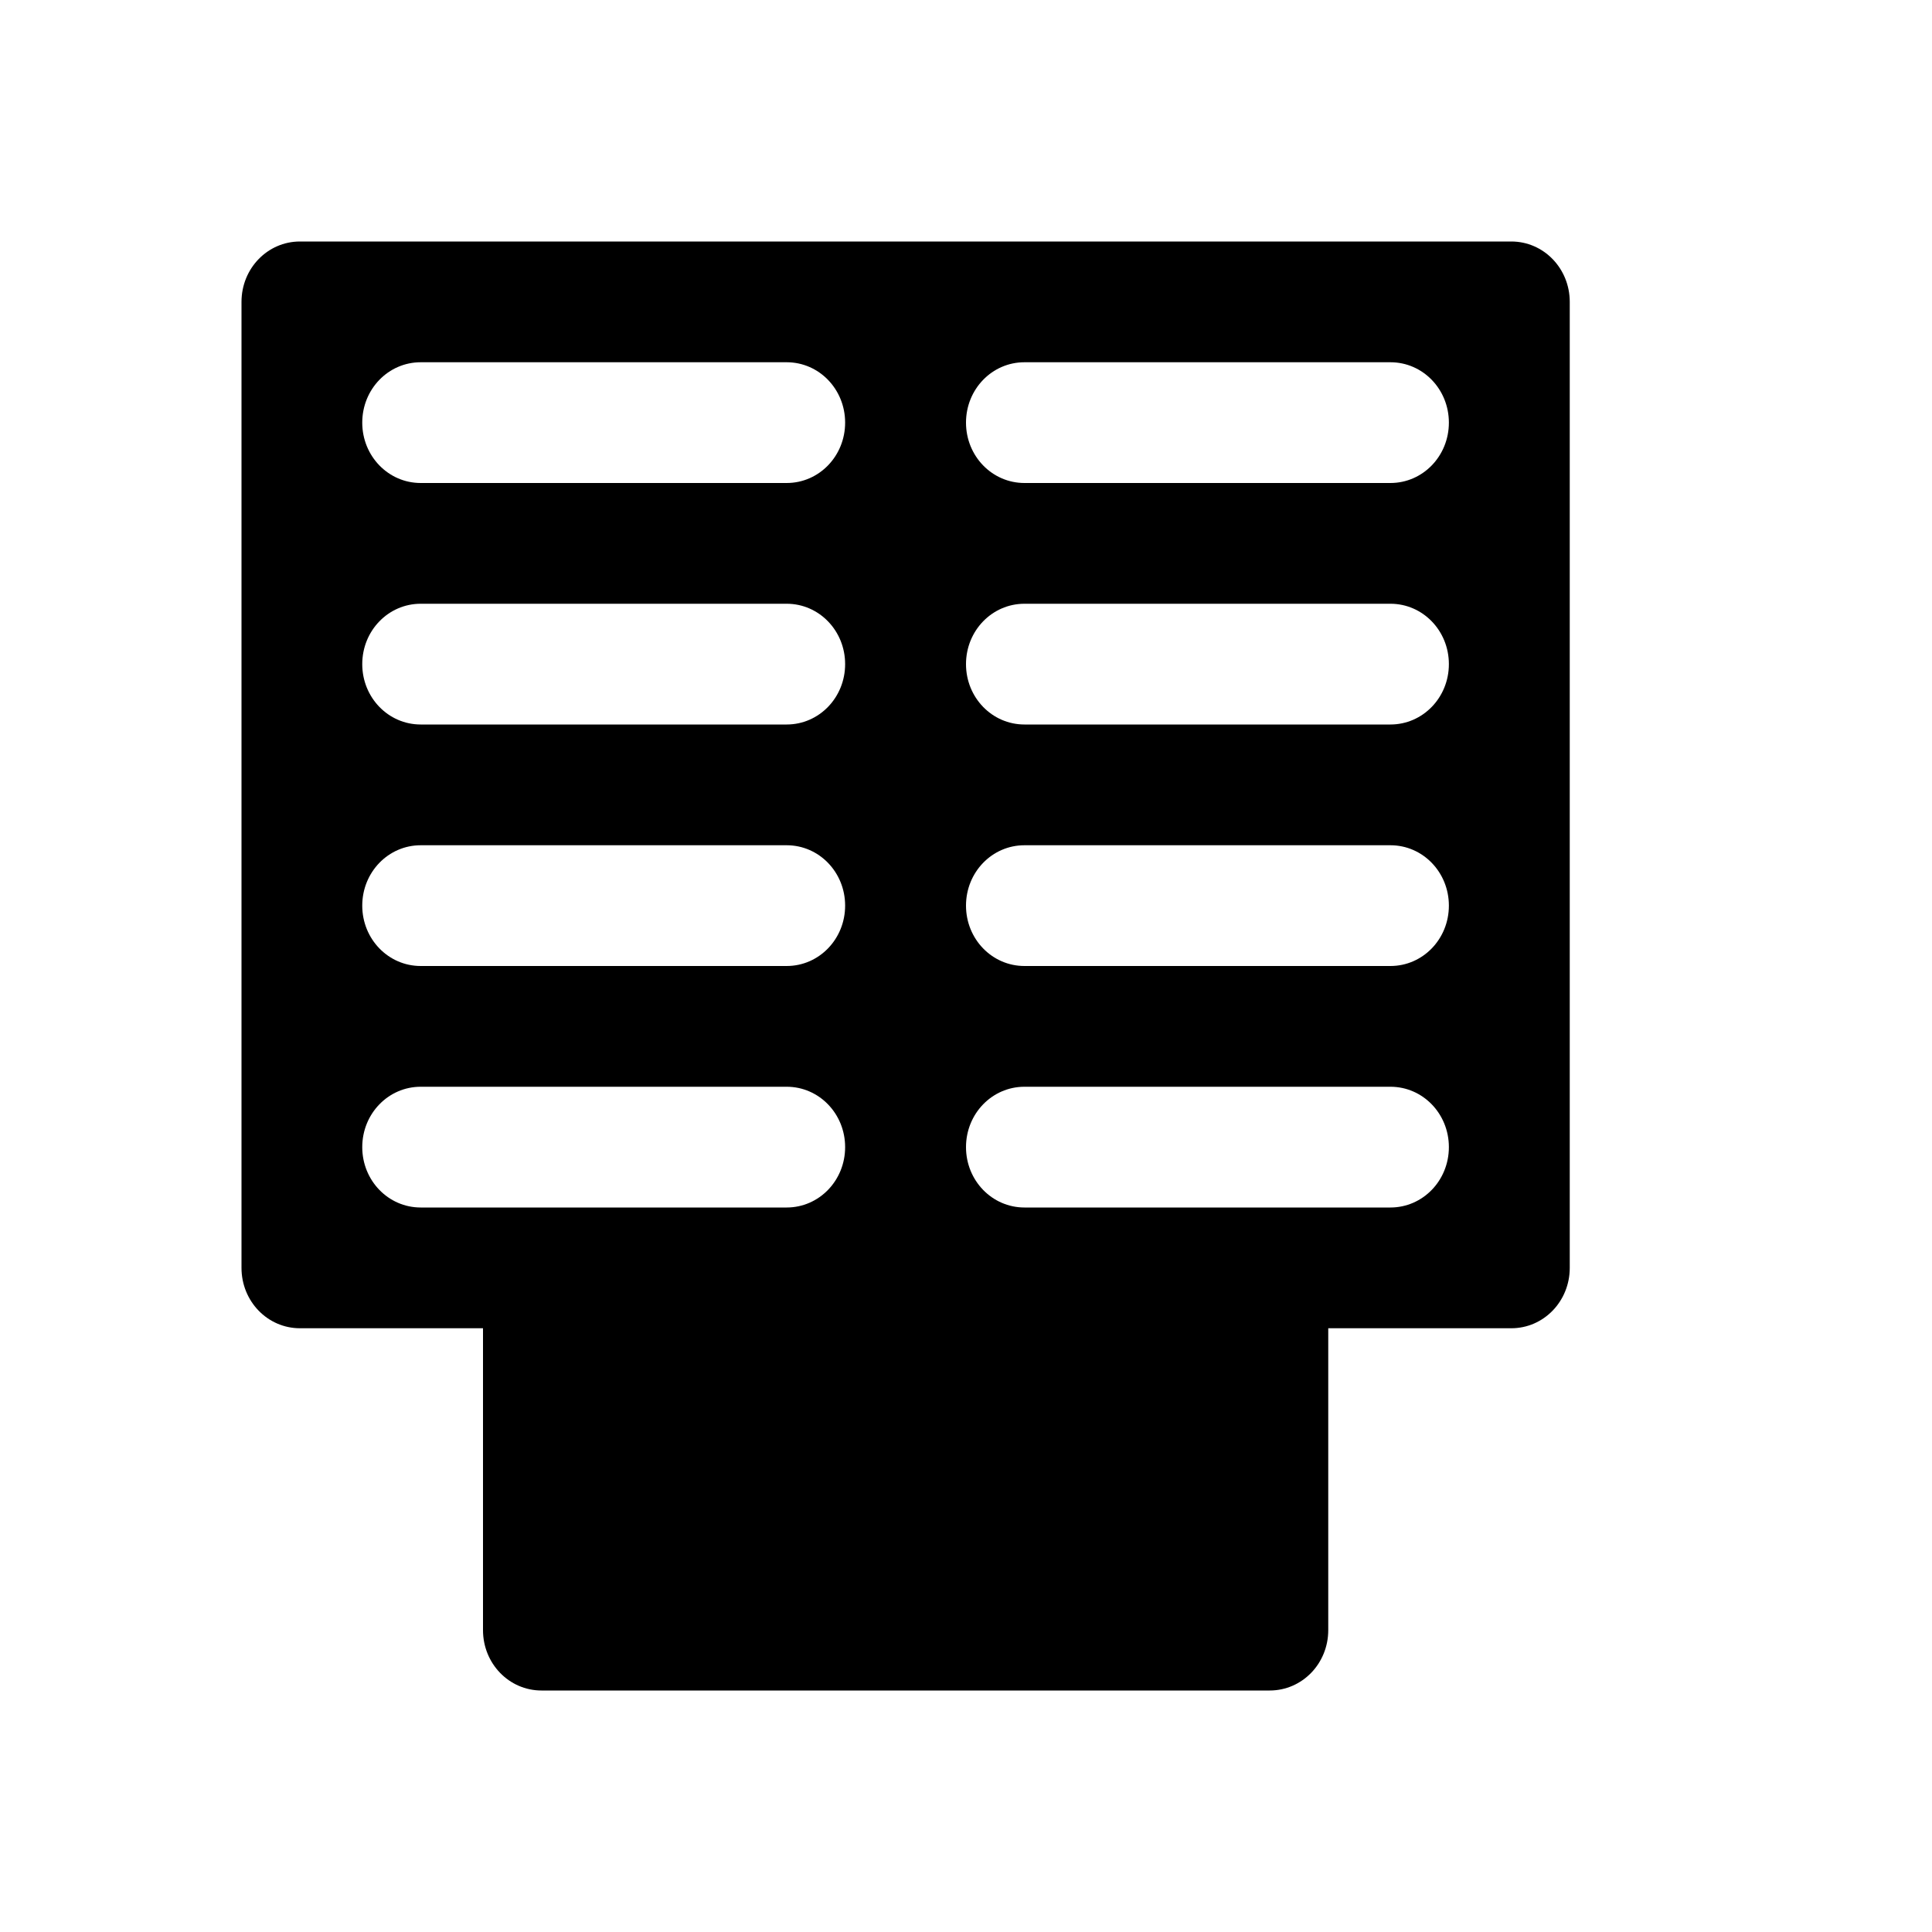
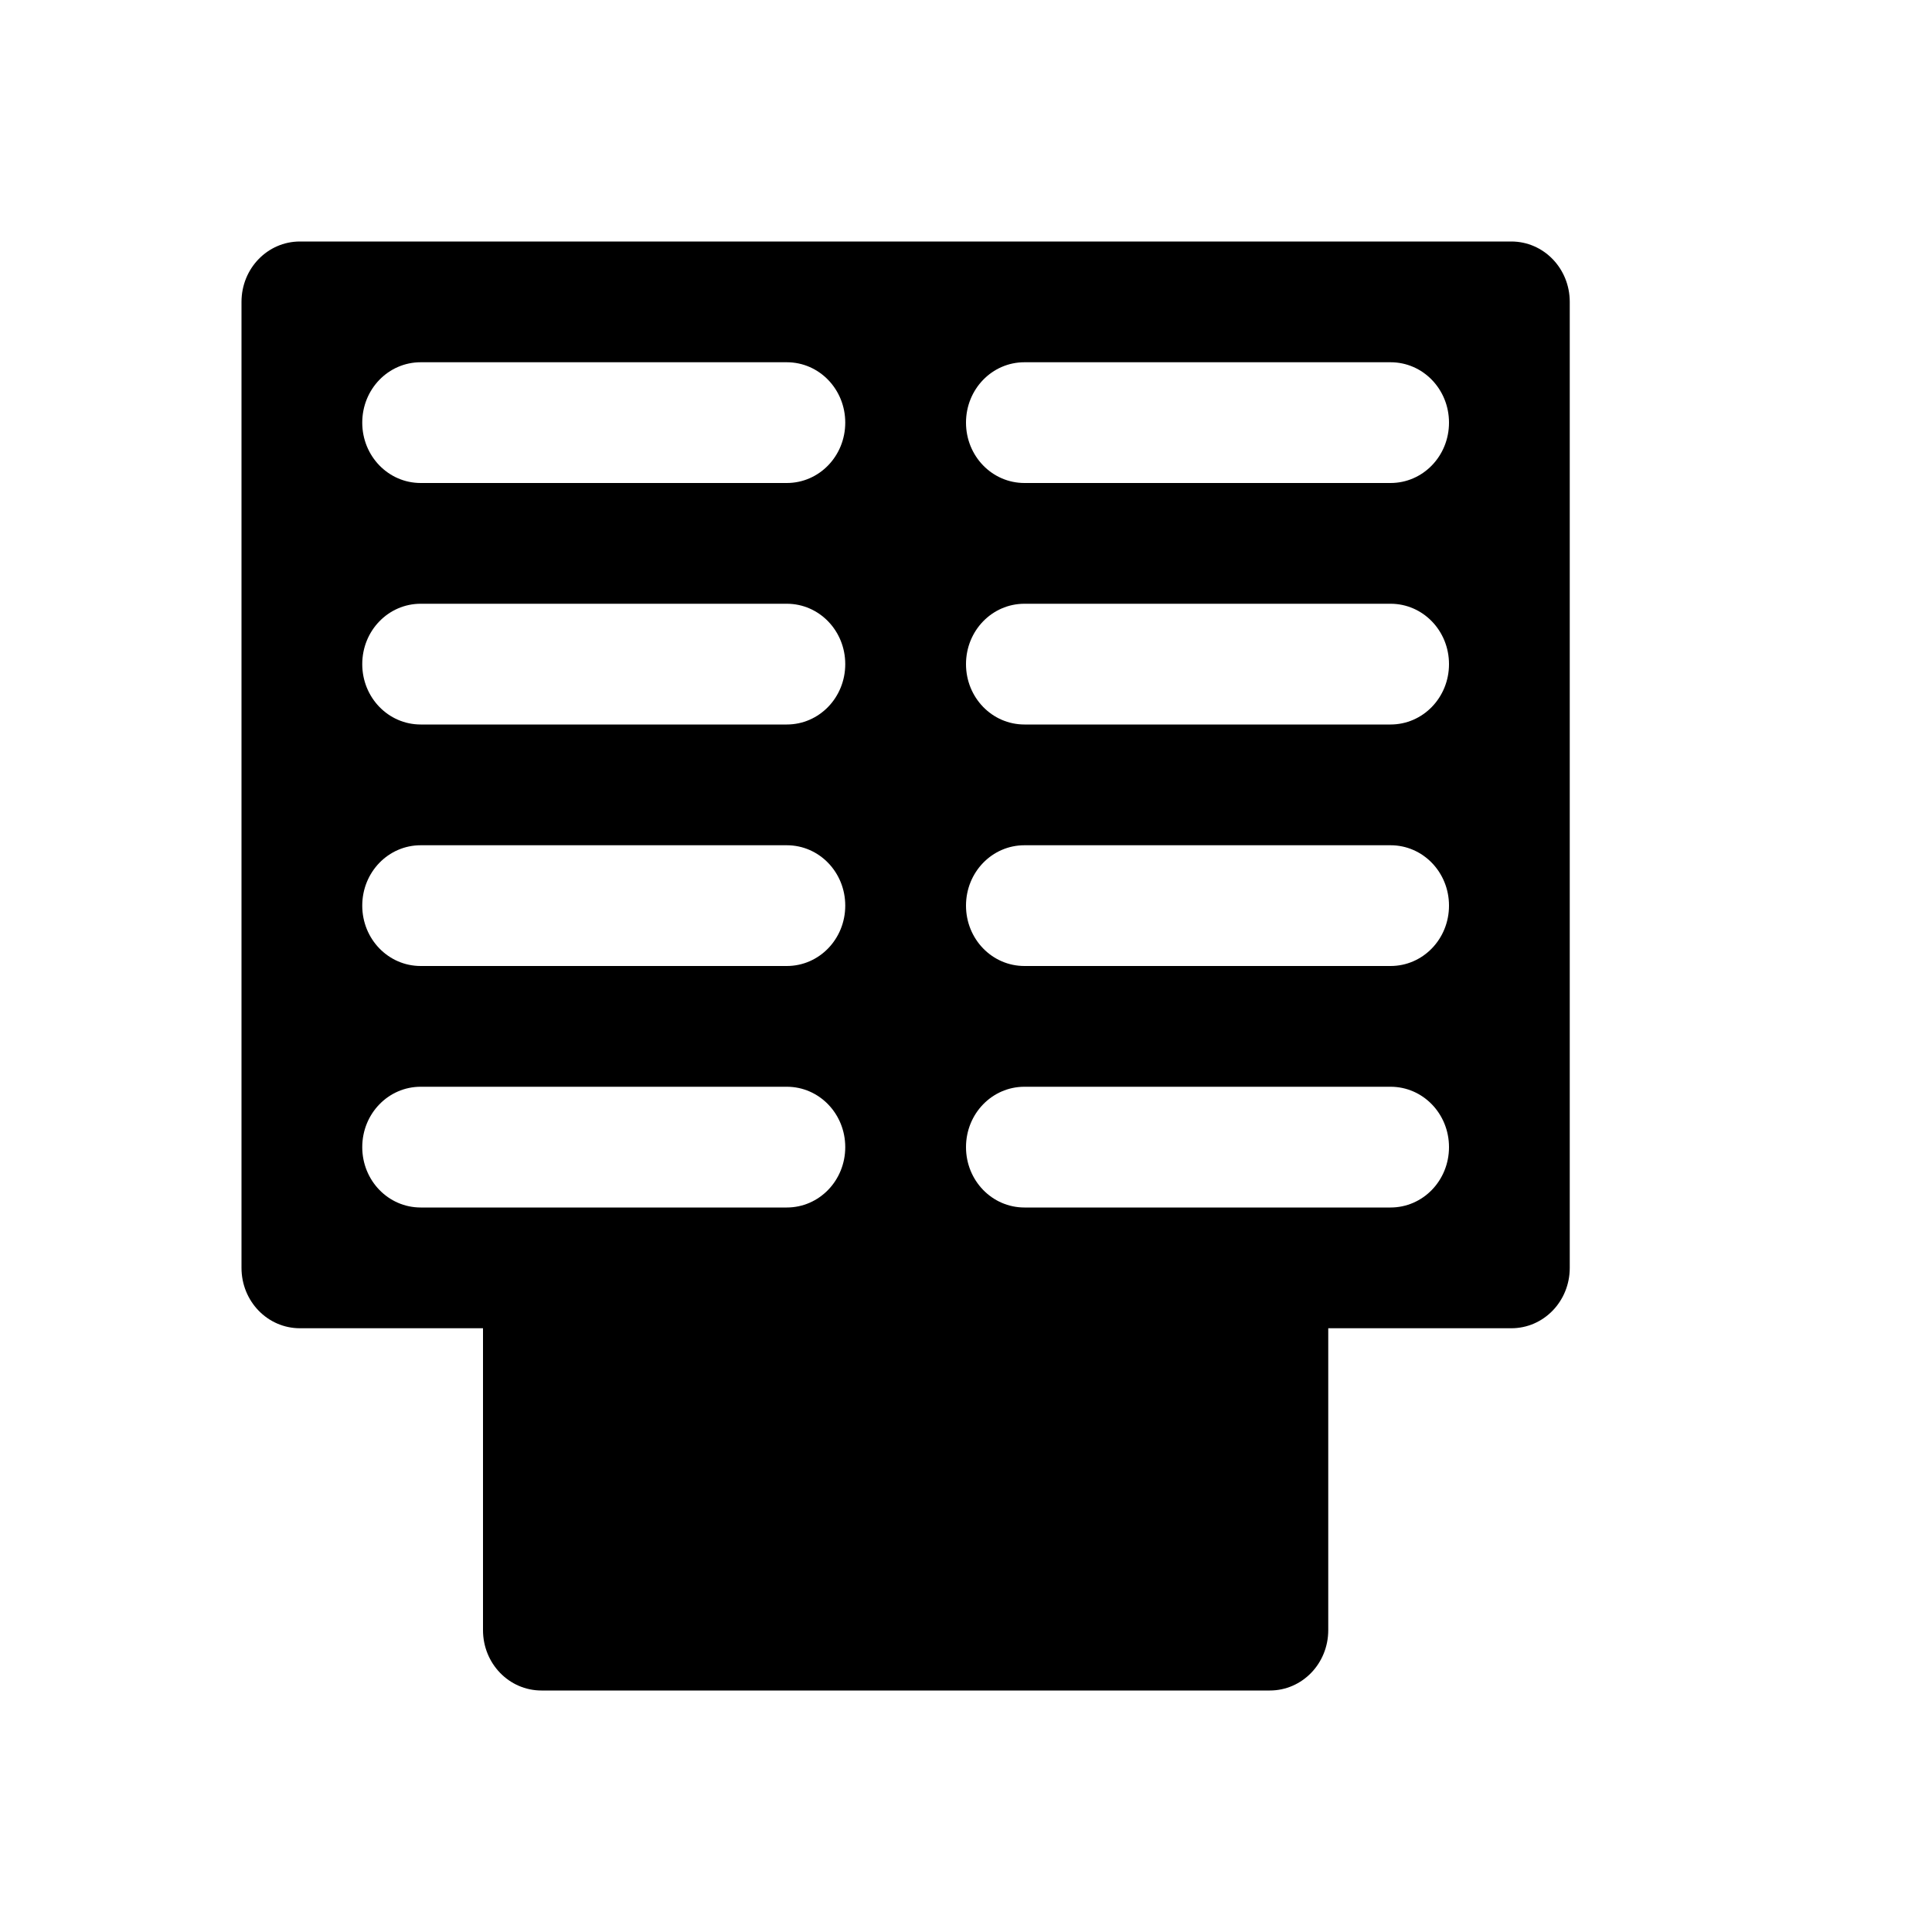
<svg xmlns="http://www.w3.org/2000/svg" baseProfile="full" height="16" version="1.1" width="16">
  <defs />
-   <path d="M 242.484,370 C 242.216,370 242,370.223 242,370.5 v 8 c 0,0.277 0.216,0.5 0.484,0.5 H 244 v 2.5 c 0,0.277 0.216,0.5 0.484,0.5 h 6.031 C 250.784,382 251,381.777 251,381.5 V 379 h 1.516 C 252.784,379 253,378.777 253,378.5 v -8 c 0,-0.277 -0.216,-0.5 -0.484,-0.5 z m 1,1 h 3.031 c 0.268,0 0.484,0.223 0.484,0.5 0,0.277 -0.216,0.5 -0.484,0.5 h -3.031 C 243.216,372 243,371.777 243,371.5 c 0,-0.277 0.216,-0.5 0.484,-0.5 z m 5,0 h 3.031 c 0.268,0 0.484,0.223 0.484,0.5 0,0.277 -0.216,0.5 -0.484,0.5 h -3.031 C 248.216,372 248,371.777 248,371.5 c 0,-0.277 0.216,-0.5 0.484,-0.5 z m -5,2 h 3.031 c 0.268,0 0.484,0.223 0.484,0.5 0,0.277 -0.216,0.5 -0.484,0.5 h -3.031 C 243.216,374 243,373.777 243,373.5 c 0,-0.277 0.216,-0.5 0.484,-0.5 z m 5,0 h 3.031 c 0.268,0 0.484,0.223 0.484,0.5 0,0.277 -0.216,0.5 -0.484,0.5 h -3.031 C 248.216,374 248,373.777 248,373.5 c 0,-0.277 0.216,-0.5 0.484,-0.5 z m -5,2 h 3.031 c 0.268,0 0.484,0.223 0.484,0.5 0,0.277 -0.216,0.5 -0.484,0.5 h -3.031 C 243.216,376 243,375.777 243,375.5 c 0,-0.277 0.216,-0.5 0.484,-0.5 z m 5,0 h 3.031 c 0.268,0 0.484,0.223 0.484,0.5 0,0.277 -0.216,0.5 -0.484,0.5 h -3.031 C 248.216,376 248,375.777 248,375.5 c 0,-0.277 0.216,-0.5 0.484,-0.5 z m -5,2 h 3.031 c 0.268,0 0.484,0.223 0.484,0.5 0,0.277 -0.216,0.5 -0.484,0.5 h -3.031 C 243.216,378 243,377.777 243,377.5 c 0,-0.277 0.216,-0.5 0.484,-0.5 z m 5,0 h 3.031 c 0.268,0 0.484,0.223 0.484,0.5 0,0.277 -0.216,0.5 -0.484,0.5 h -3.031 C 248.216,378 248,377.777 248,377.5 c 0,-0.277 0.216,-0.5 0.484,-0.5 z" fill="#000" transform="translate(8.0,8.0) translate(-248.0,-376.0)" />
+   <path d="M 2.484,2.0 C 2.216,2.0 2.0,2.223 2.0,2.5 L 2.0,10.5 C 2.0,10.777 2.216,11.0 2.484,11.0 L 4.0,11.0 L 4.0,13.5 C 4.0,13.777 4.216,14.0 4.484,14.0 L 10.516,14.0 C 10.784,14.0 11.0,13.777 11.0,13.5 L 11.0,11.0 L 12.516,11.0 C 12.784,11.0 13.0,10.777 13.0,10.5 L 13.0,2.5 C 13.0,2.223 12.784,2.0 12.516,2.0 L 2.484,2.0 M 3.484,3.0 L 6.516,3.0 C 6.784,3.0 7.0,3.223 7.0,3.5 C 7.0,3.777 6.784,4.0 6.516,4.0 L 3.484,4.0 C 3.216,4.0 3.0,3.777 3.0,3.5 C 3.0,3.223 3.216,3.0 3.484,3.0 M 8.484,3.0 L 11.516,3.0 C 11.784,3.0 12.0,3.223 12.0,3.5 C 12.0,3.777 11.784,4.0 11.516,4.0 L 8.484,4.0 C 8.216,4.0 8.0,3.777 8.0,3.5 C 8.0,3.223 8.216,3.0 8.484,3.0 M 3.484,5.0 L 6.516,5.0 C 6.784,5.0 7.0,5.223 7.0,5.5 C 7.0,5.777 6.784,6.0 6.516,6.0 L 3.484,6.0 C 3.216,6.0 3.0,5.777 3.0,5.5 C 3.0,5.223 3.216,5.0 3.484,5.0 M 8.484,5.0 L 11.516,5.0 C 11.784,5.0 12.0,5.223 12.0,5.5 C 12.0,5.777 11.784,6.0 11.516,6.0 L 8.484,6.0 C 8.216,6.0 8.0,5.777 8.0,5.5 C 8.0,5.223 8.216,5.0 8.484,5.0 M 3.484,7.0 L 6.516,7.0 C 6.784,7.0 7.0,7.223 7.0,7.5 C 7.0,7.777 6.784,8.0 6.516,8.0 L 3.484,8.0 C 3.216,8.0 3.0,7.777 3.0,7.5 C 3.0,7.223 3.216,7.0 3.484,7.0 M 8.484,7.0 L 11.516,7.0 C 11.784,7.0 12.0,7.223 12.0,7.5 C 12.0,7.777 11.784,8.0 11.516,8.0 L 8.484,8.0 C 8.216,8.0 8.0,7.777 8.0,7.5 C 8.0,7.223 8.216,7.0 8.484,7.0 M 3.484,9.0 L 6.516,9.0 C 6.784,9.0 7.0,9.223 7.0,9.5 C 7.0,9.777 6.784,10.0 6.516,10.0 L 3.484,10.0 C 3.216,10.0 3.0,9.777 3.0,9.5 C 3.0,9.223 3.216,9.0 3.484,9.0 M 8.484,9.0 L 11.516,9.0 C 11.784,9.0 12.0,9.223 12.0,9.5 C 12.0,9.777 11.784,10.0 11.516,10.0 L 8.484,10.0 C 8.216,10.0 8.0,9.777 8.0,9.5 C 8.0,9.223 8.216,9.0 8.484,9.0" fill="#000" />
</svg>
